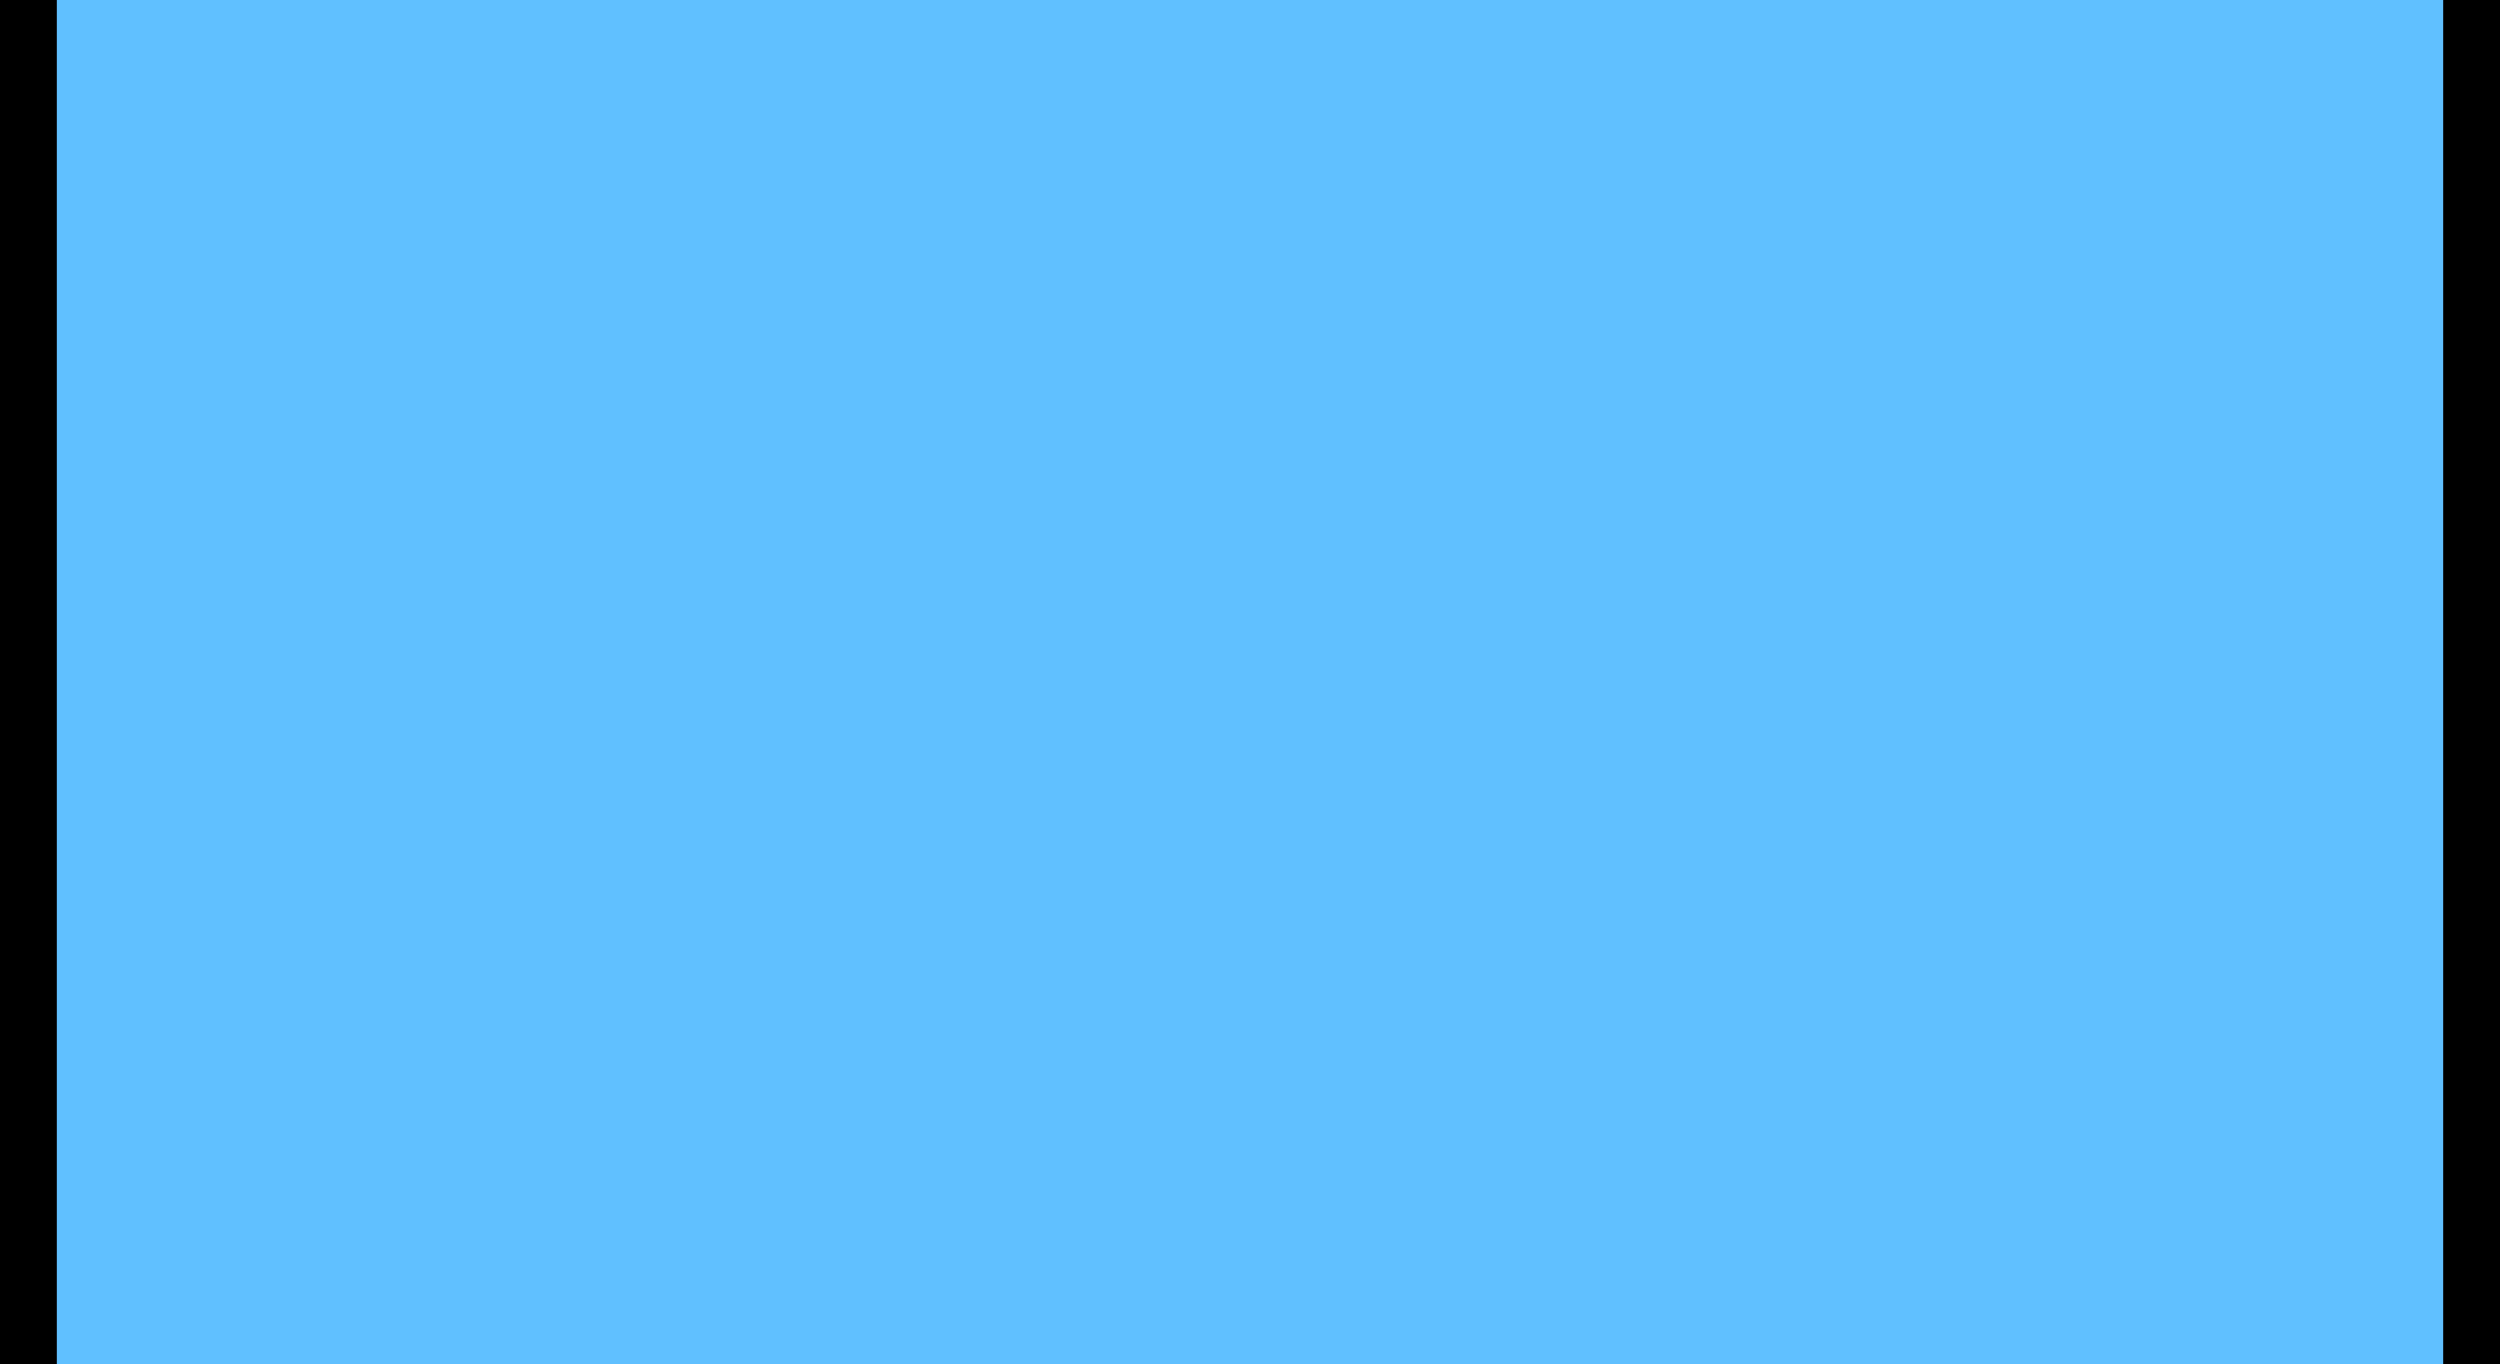
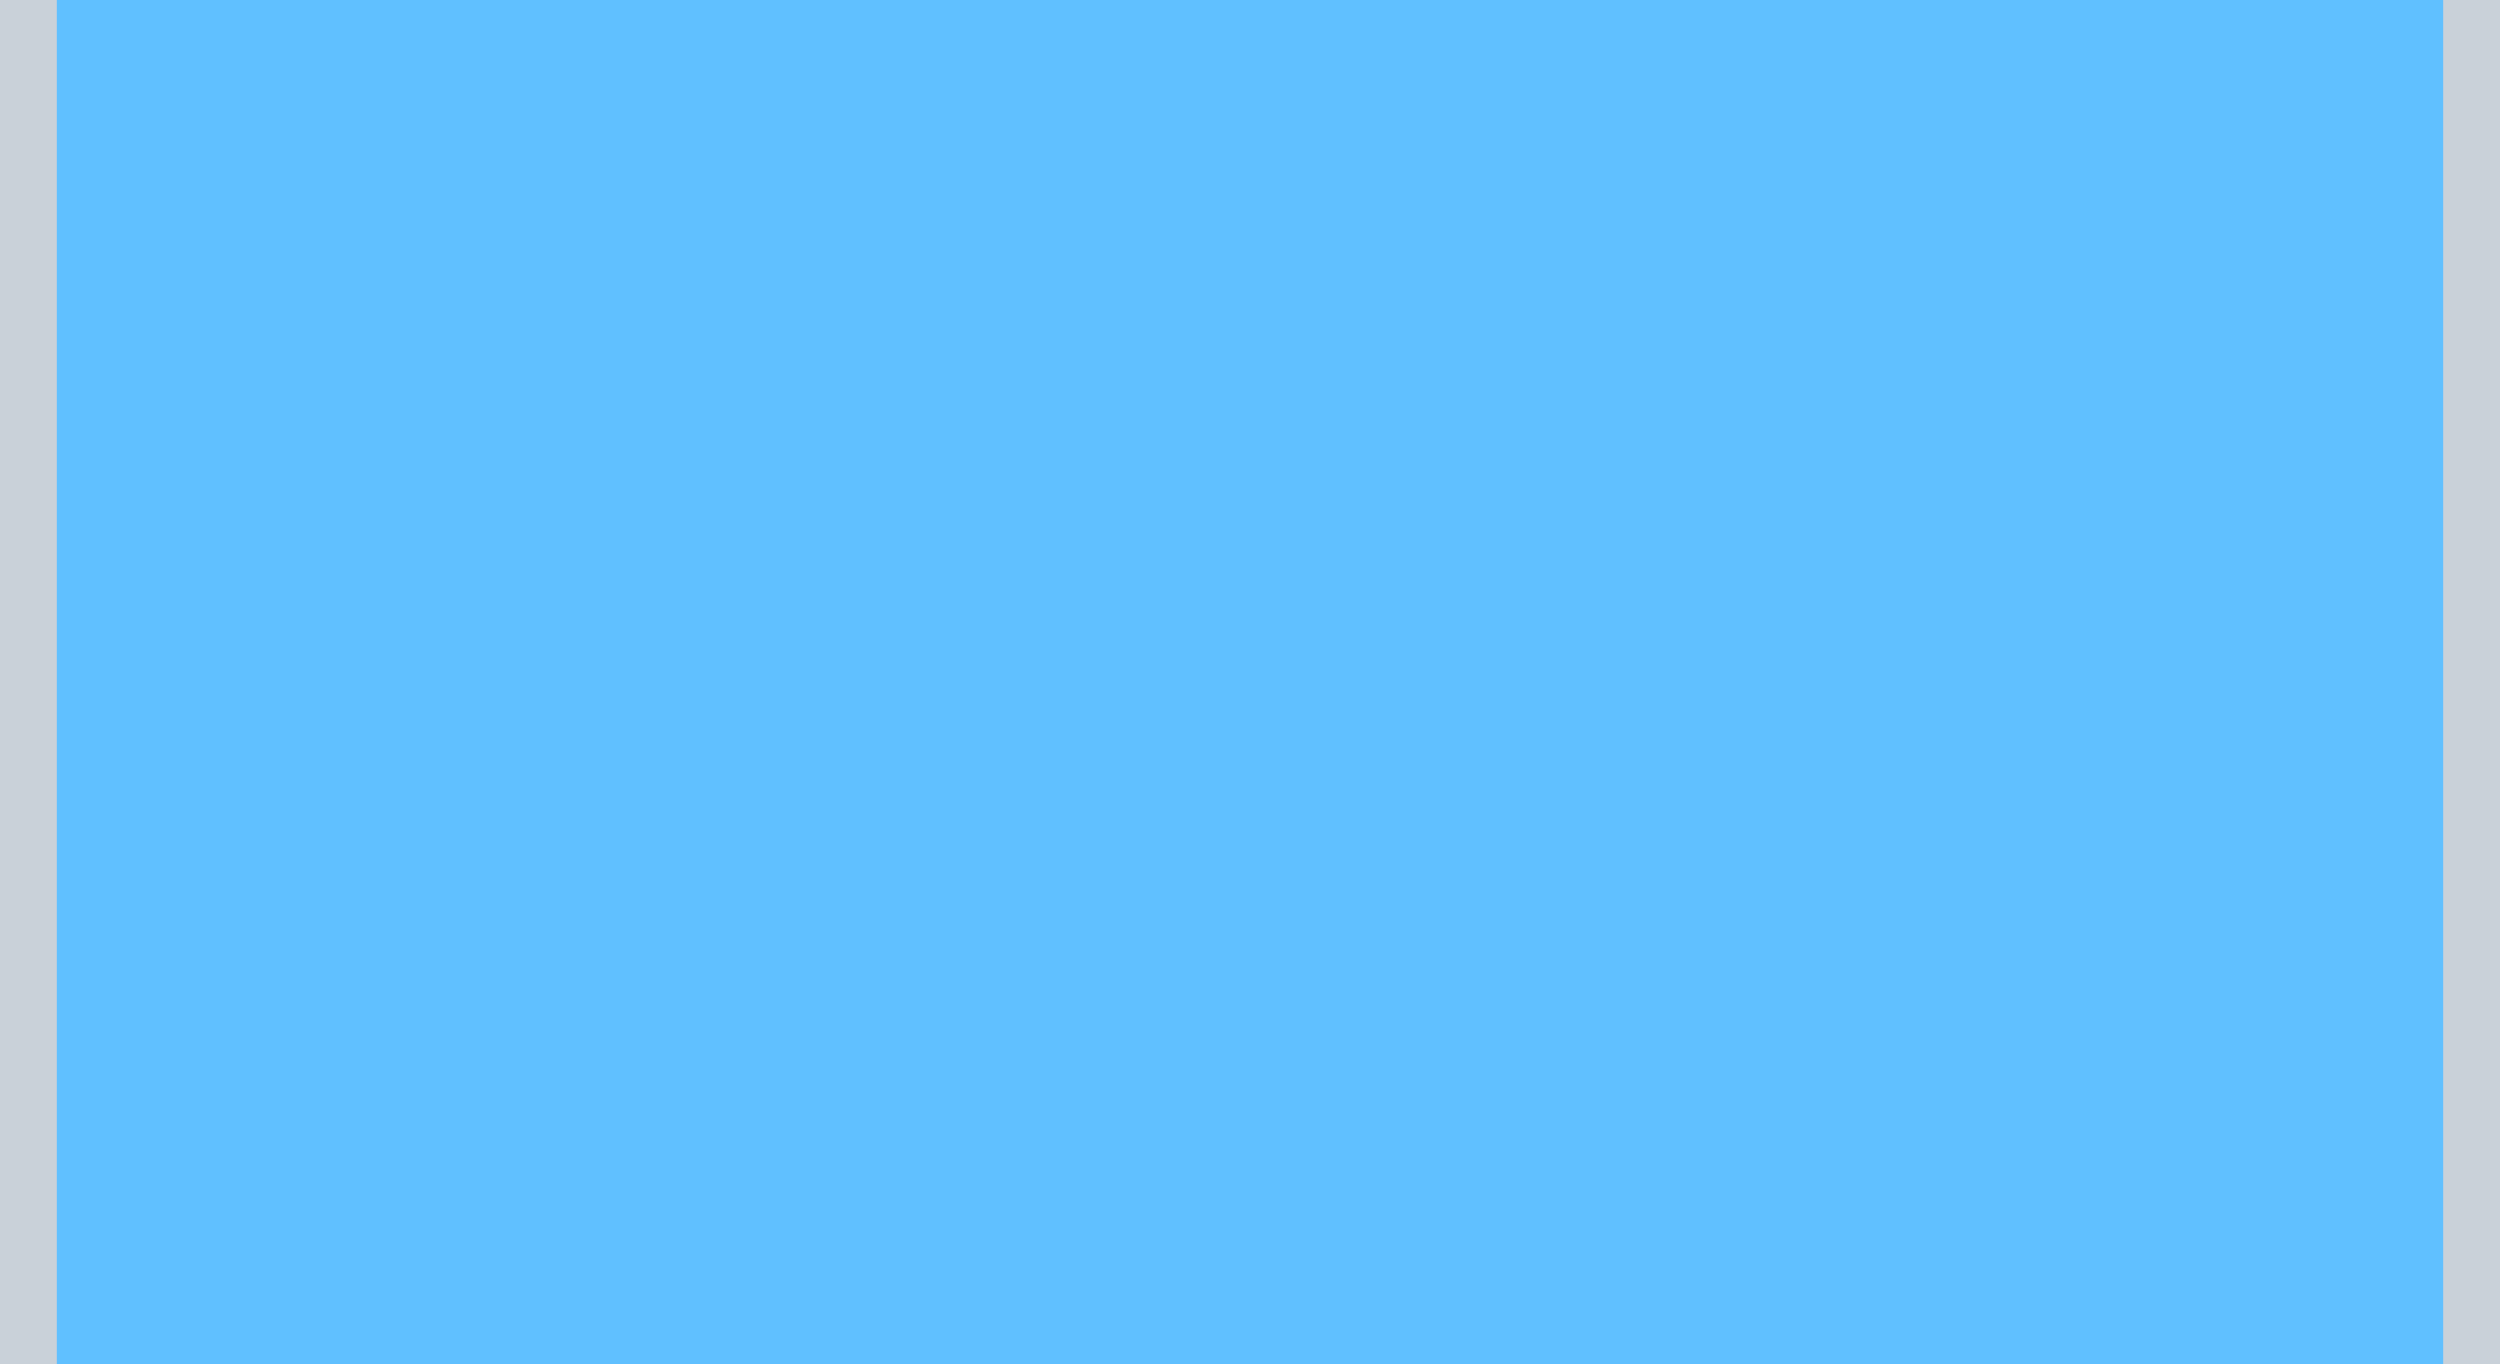
<svg xmlns="http://www.w3.org/2000/svg" version="1.1" viewBox="134 96 44 24" width="44px" height="24px">
-   <rect fill="rgb(255,255,255)" fill-opacity="1" width="44" height="24" x="134" y="96" />
-   <rect fill="rgb(96,192,255)" fill-opacity="1.0" stroke="rgb(0,0,0)" stroke-opacity="1.0" stroke-width="2" width="44" height="190" x="134" y="1" rx="10" />
+   <rect fill="rgb(13,17,23)" fill-opacity="1" width="44" height="24" x="134" y="96" />
+   <rect fill="rgb(96,192,255)" fill-opacity="1.0" stroke="rgb(201,209,217)" stroke-opacity="1.0" stroke-width="2" width="44" height="190" x="134" y="1" rx="10" />
</svg>
